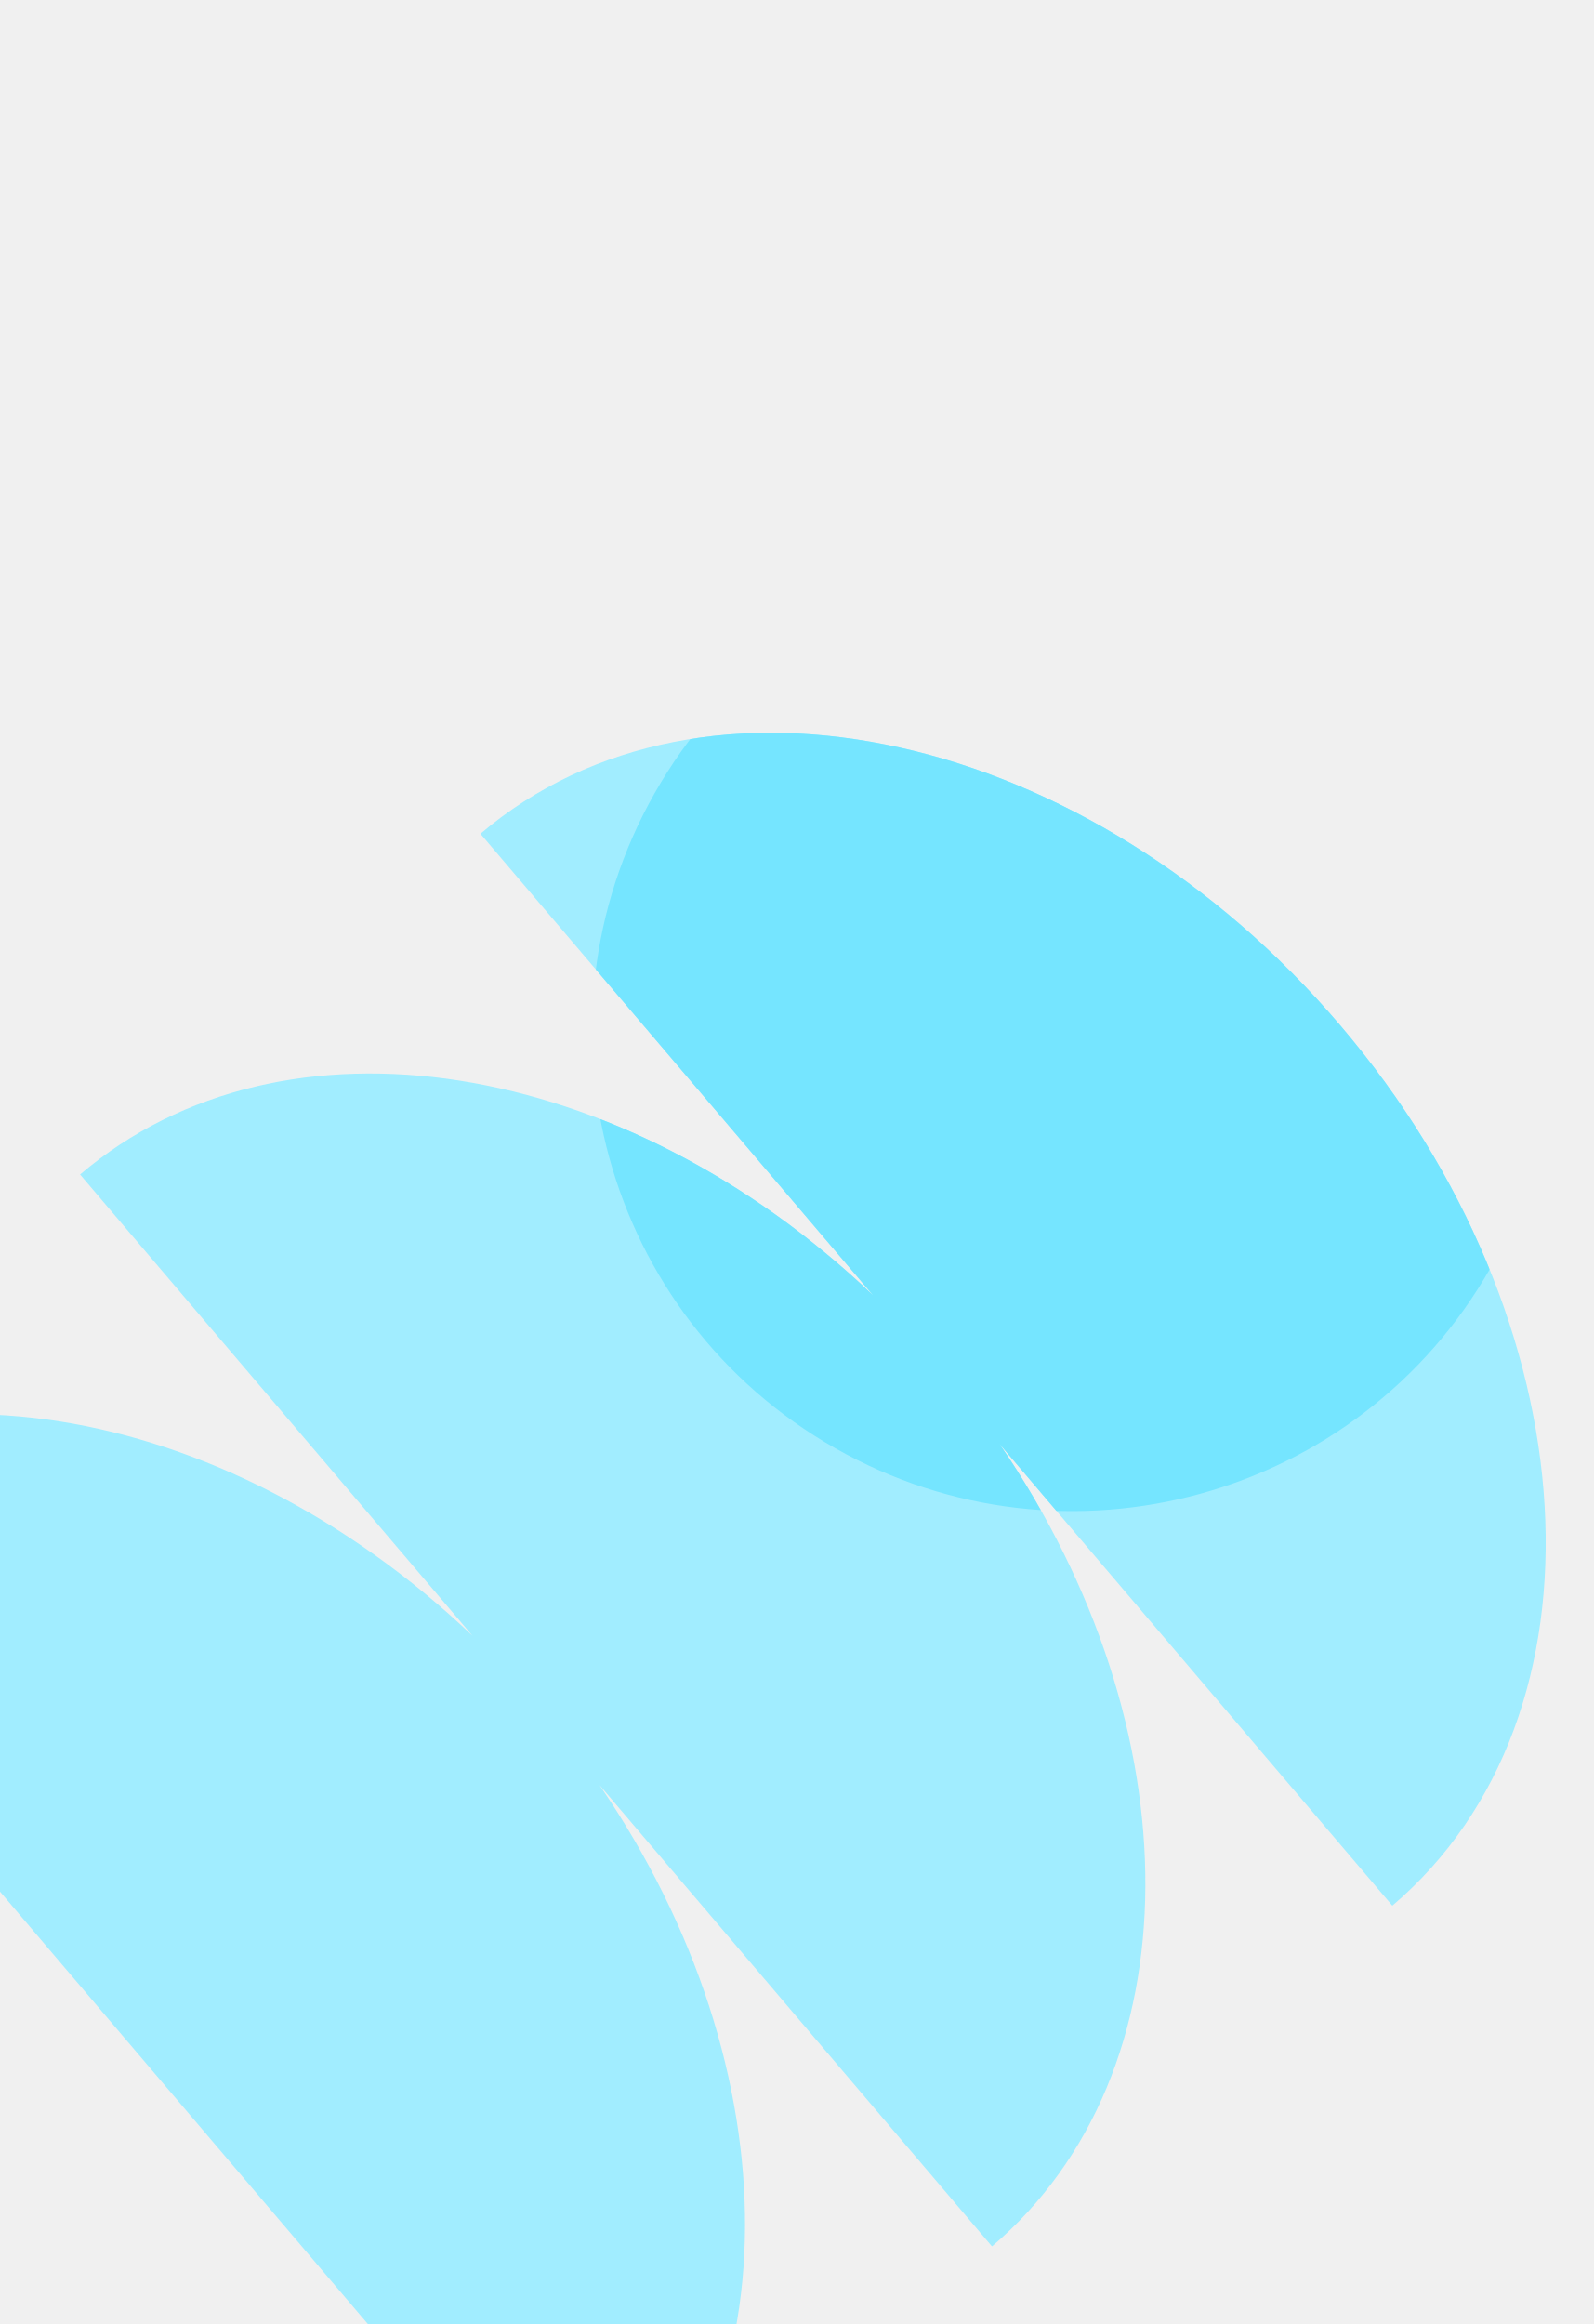
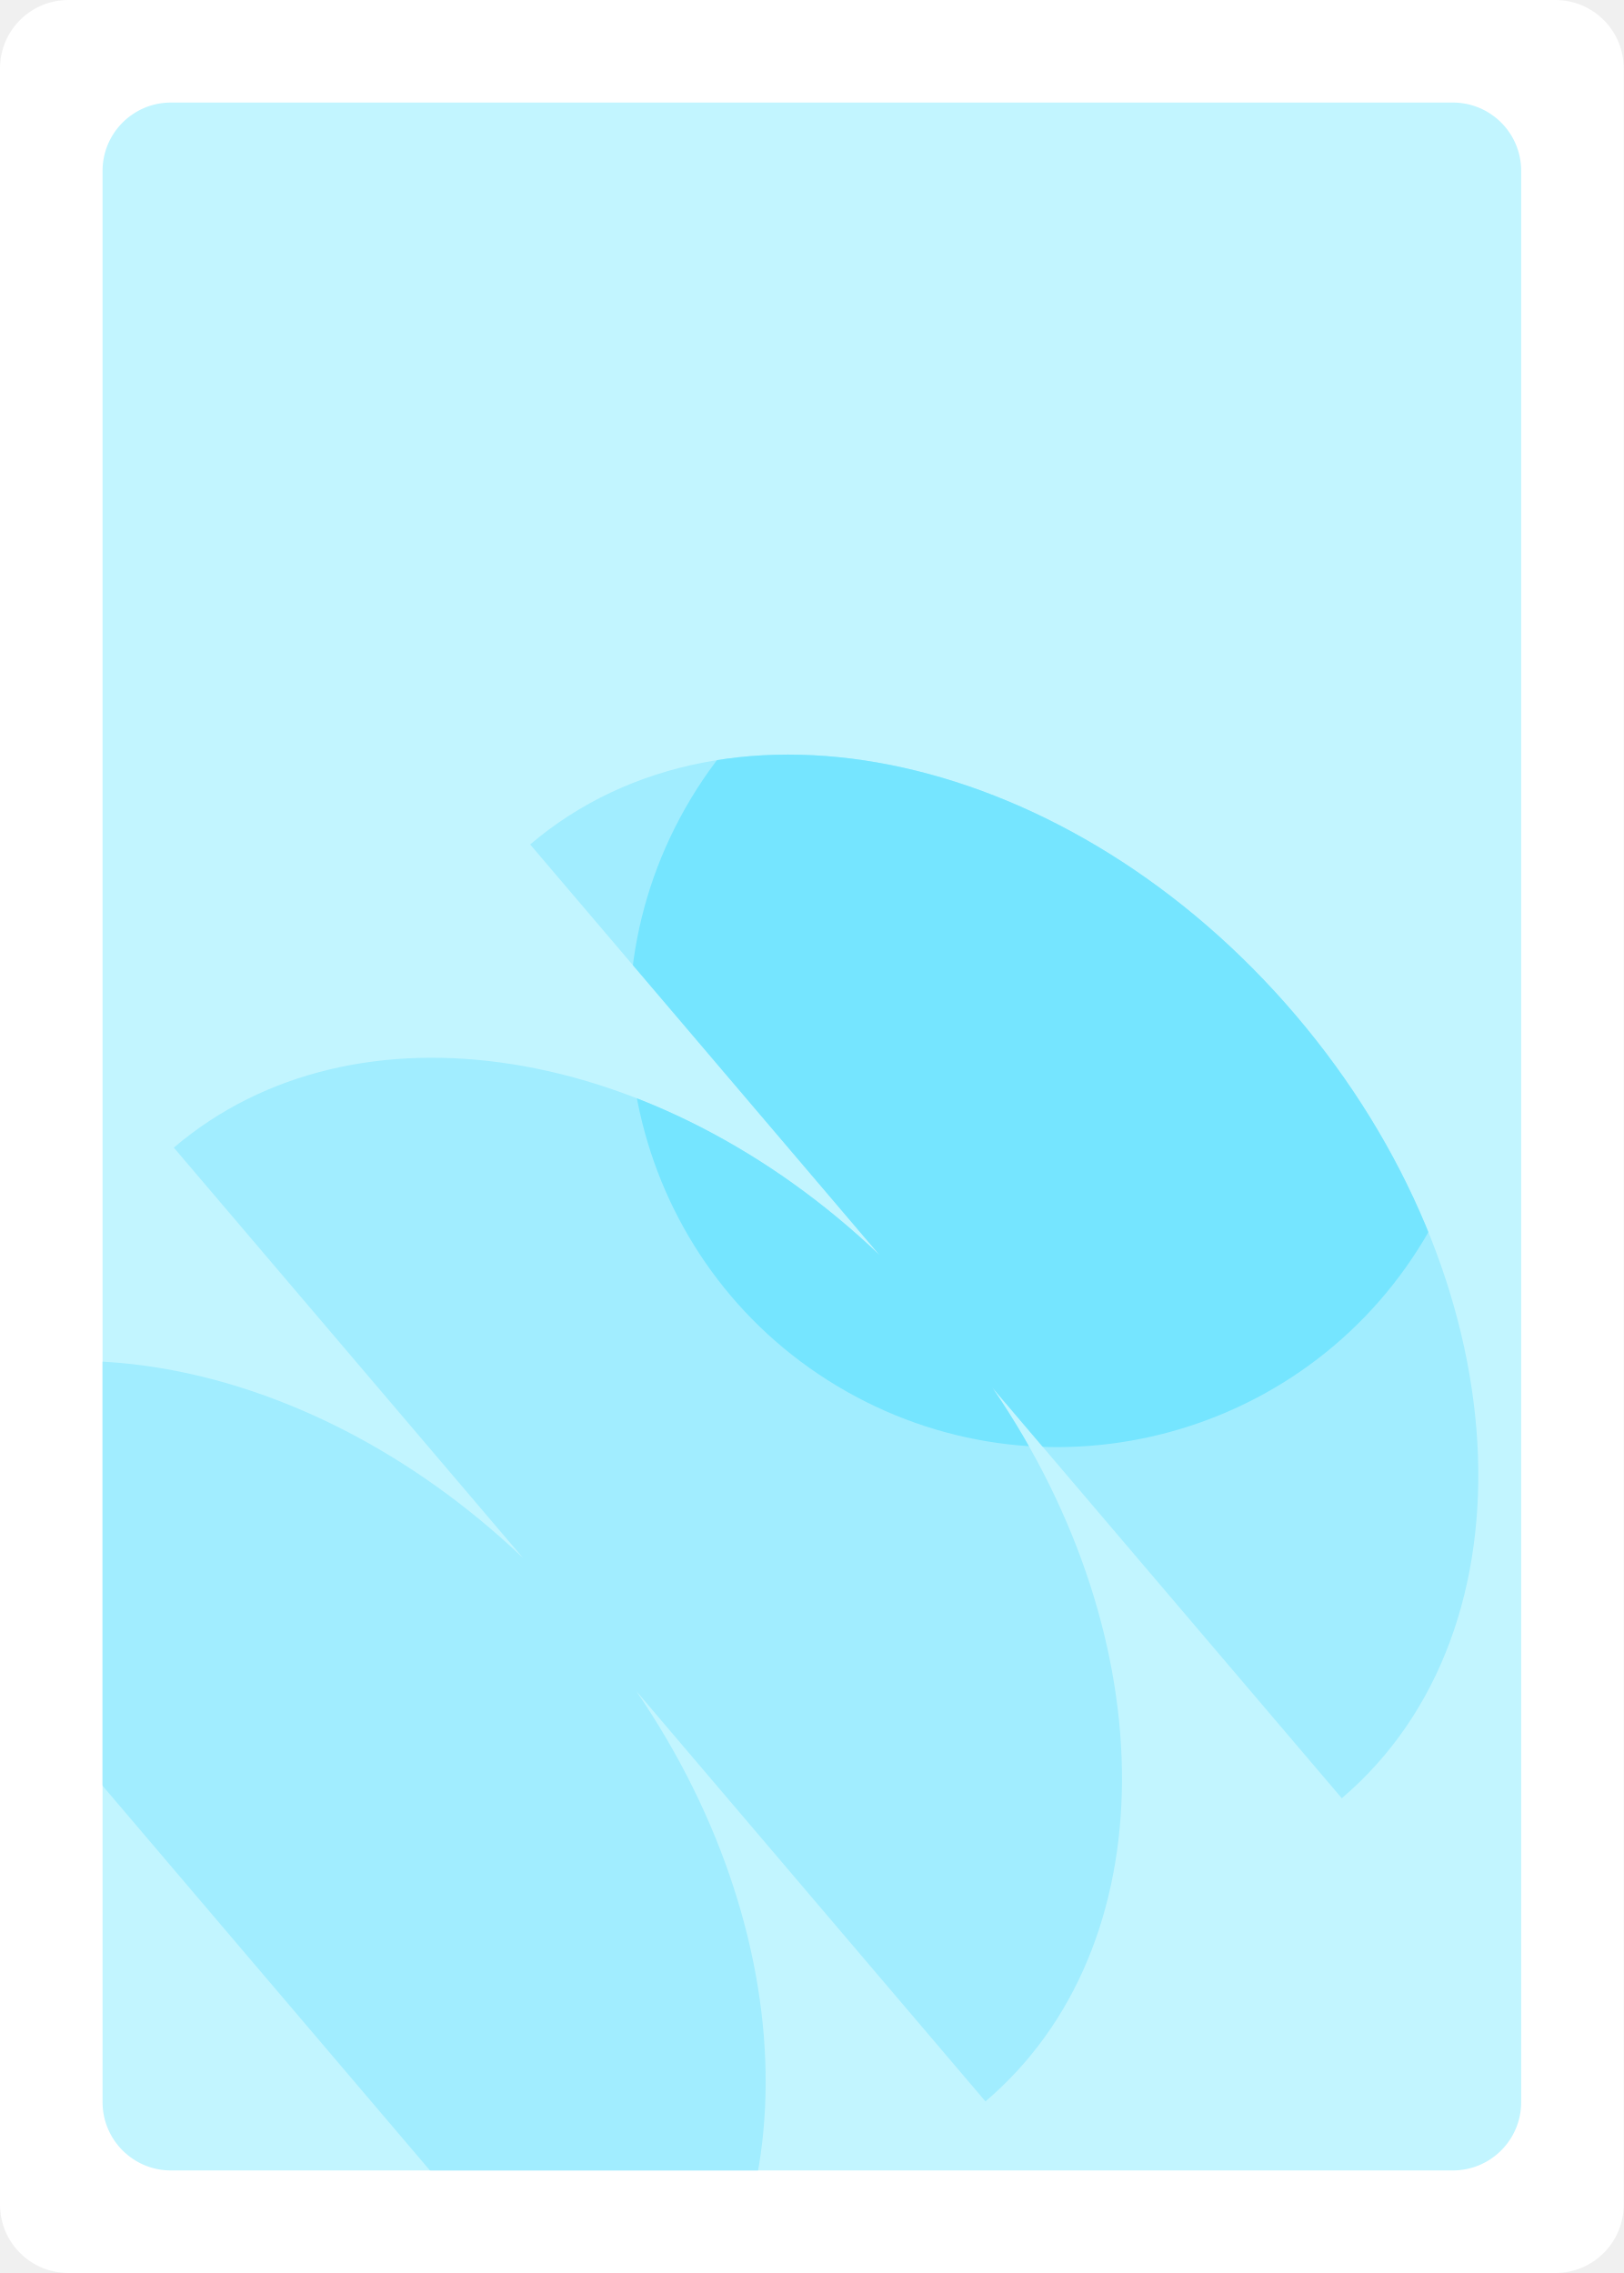
- <svg xmlns="http://www.w3.org/2000/svg" width="83" height="121" viewBox="0 0 83 121" fill="none">
-   <mask id="mask0_4325_451" style="mask-type:alpha" maskUnits="userSpaceOnUse" x="0" y="0" width="83" height="121">
-     <rect width="83" height="121" rx="4" fill="#E4FBFF" />
+ <svg xmlns="http://www.w3.org/2000/svg" class="front" width="95" height="133" viewBox="0 0 95 133" fill="none">
+   <rect width="95" height="133" rx="4" fill="white" />
+   <rect x="6" y="6" width="83" height="121" rx="4" fill="#C2F5FF" />
+   <mask id="mask0_4325_449" style="mask-type: alpha" maskUnits="userSpaceOnUse" x="6" y="6" width="83" height="121">
+     <rect x="6" y="6" width="83" height="121" rx="4" fill="#E4FBFF" />
  </mask>
-   <g mask="url(#mask0_4325_451)">
-     <path fill-rule="evenodd" clip-rule="evenodd" d="M69.81 53.406C56.697 37.995 36.643 33.52 25.018 43.411L45.464 67.441C32.489 55.074 14.804 52.102 4.17 61.15L24.609 85.171C11.634 72.811 -6.046 69.842 -16.677 78.887L30.809 134.697C41.44 125.651 41.341 107.724 31.218 92.938L51.656 116.959C62.289 107.912 62.188 89.978 52.058 75.191L72.504 99.22C84.129 89.329 82.923 68.817 69.81 53.406Z" fill="#A1EDFF" />
-     <mask id="mask1_4325_451" style="mask-type:alpha" maskUnits="userSpaceOnUse" x="-17" y="38" width="98" height="97">
-       <path fill-rule="evenodd" clip-rule="evenodd" d="M69.81 53.406C56.697 37.995 36.643 33.52 25.018 43.411L45.464 67.441C32.489 55.074 14.804 52.102 4.17 61.15L24.609 85.171C11.634 72.811 -6.046 69.842 -16.677 78.887L30.809 134.697C41.44 125.651 41.341 107.724 31.218 92.938L51.656 116.959C62.289 107.912 62.188 89.978 52.058 75.191L72.504 99.221C84.129 89.329 82.923 68.817 69.81 53.406Z" fill="#271A58" />
+   <g mask="url(#mask0_4325_449)">
+     <path fill-rule="evenodd" clip-rule="evenodd" d="M75.81 59.406C62.697 43.995 42.643 39.52 31.018 49.411L51.464 73.441C38.489 61.074 20.804 58.102 10.17 67.15L30.609 91.171C17.634 78.811 -0.046 75.842 -10.677 84.887L36.809 140.697C47.44 131.651 47.341 113.724 37.218 98.938L57.656 122.959C68.29 113.912 68.188 95.978 58.058 81.191L78.504 105.22C90.129 95.329 88.923 74.817 75.81 59.406Z" fill="#A1EDFF" />
+     <mask id="mask1_4325_449" style="mask-type: alpha" maskUnits="userSpaceOnUse" x="-11" y="44" width="98" height="97">
+       <path fill-rule="evenodd" clip-rule="evenodd" d="M75.81 59.406C62.697 43.995 42.643 39.52 31.018 49.411L51.464 73.441C38.489 61.074 20.804 58.102 10.17 67.15L30.609 91.171C17.634 78.811 -0.046 75.842 -10.677 84.887L36.809 140.697C47.44 131.651 47.341 113.724 37.218 98.938L57.656 122.959C68.29 113.912 68.188 95.978 58.058 81.191L78.504 105.221C90.129 95.329 88.923 74.817 75.81 59.406Z" fill="#271A58" />
    </mask>
-     <g mask="url(#mask1_4325_451)">
-       <circle cx="55.861" cy="53.642" r="25.028" transform="rotate(-60.3933 55.8614 53.6419)" fill="#75E5FF" />
+     <g mask="url(#mask1_4325_449)">
+       <circle cx="61.861" cy="59.642" r="25.028" transform="rotate(-60.3933 61.8614 59.6419)" fill="#75E5FF" />
    </g>
  </g>
</svg>
